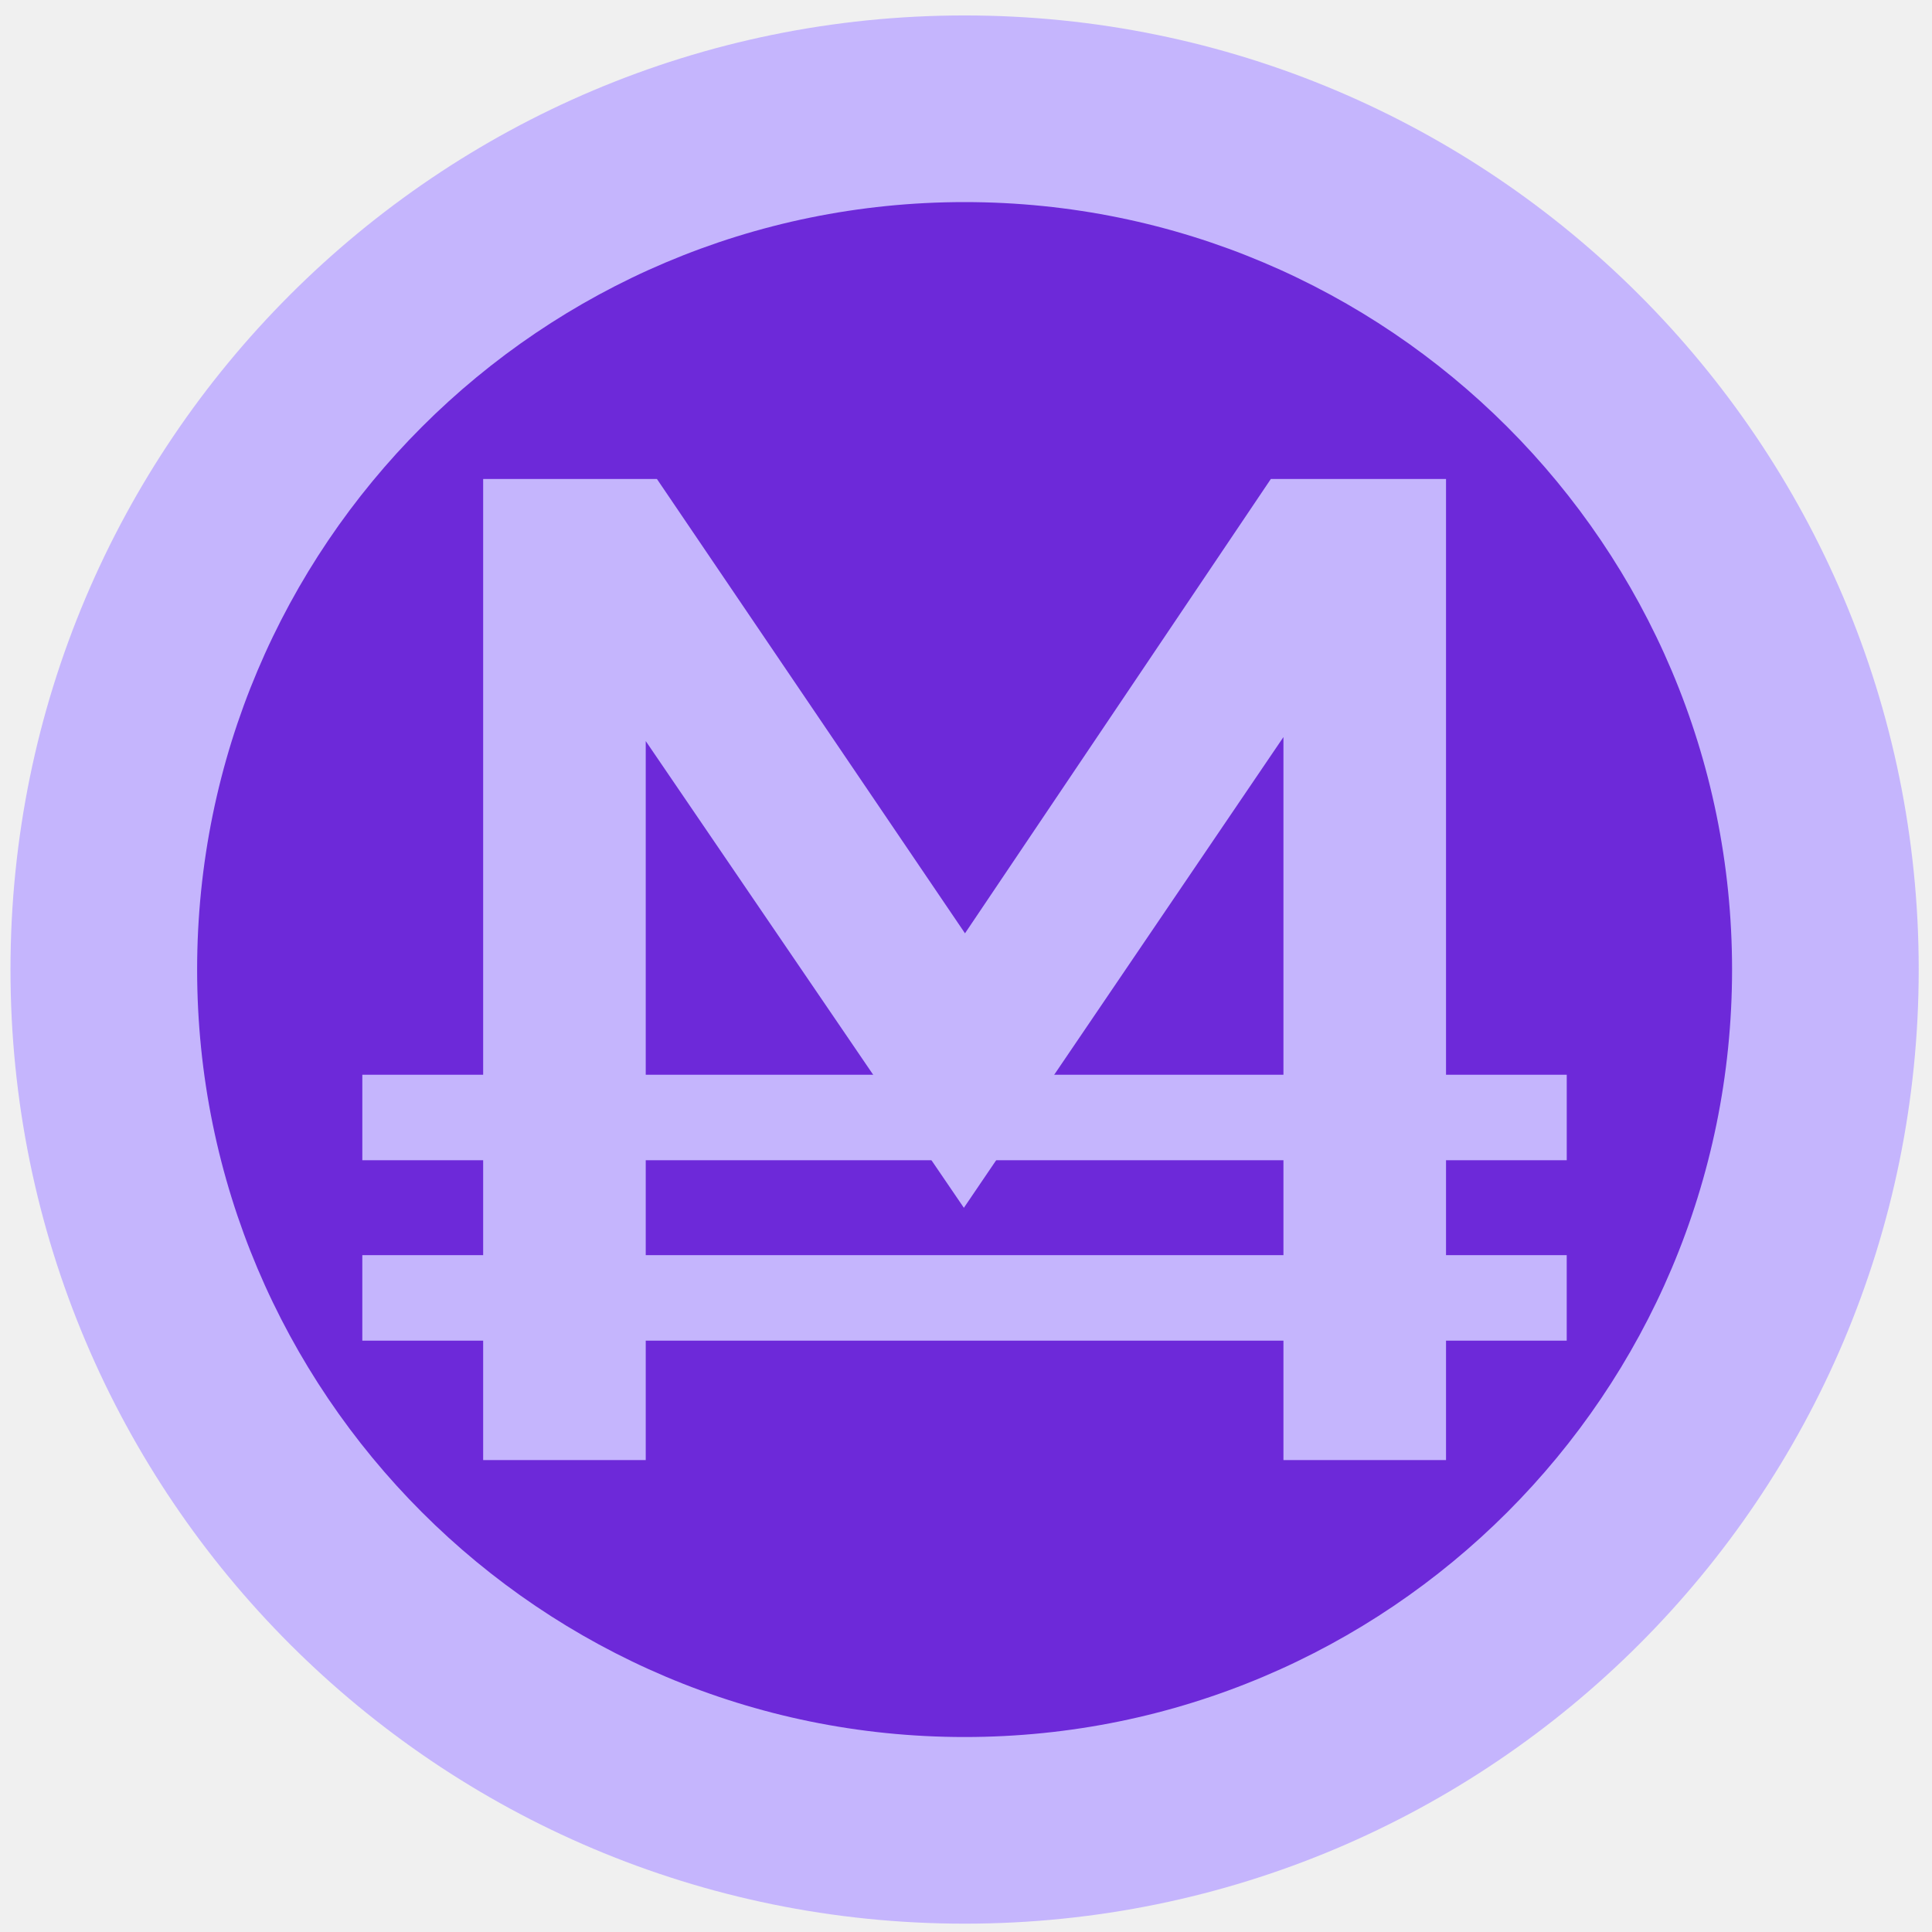
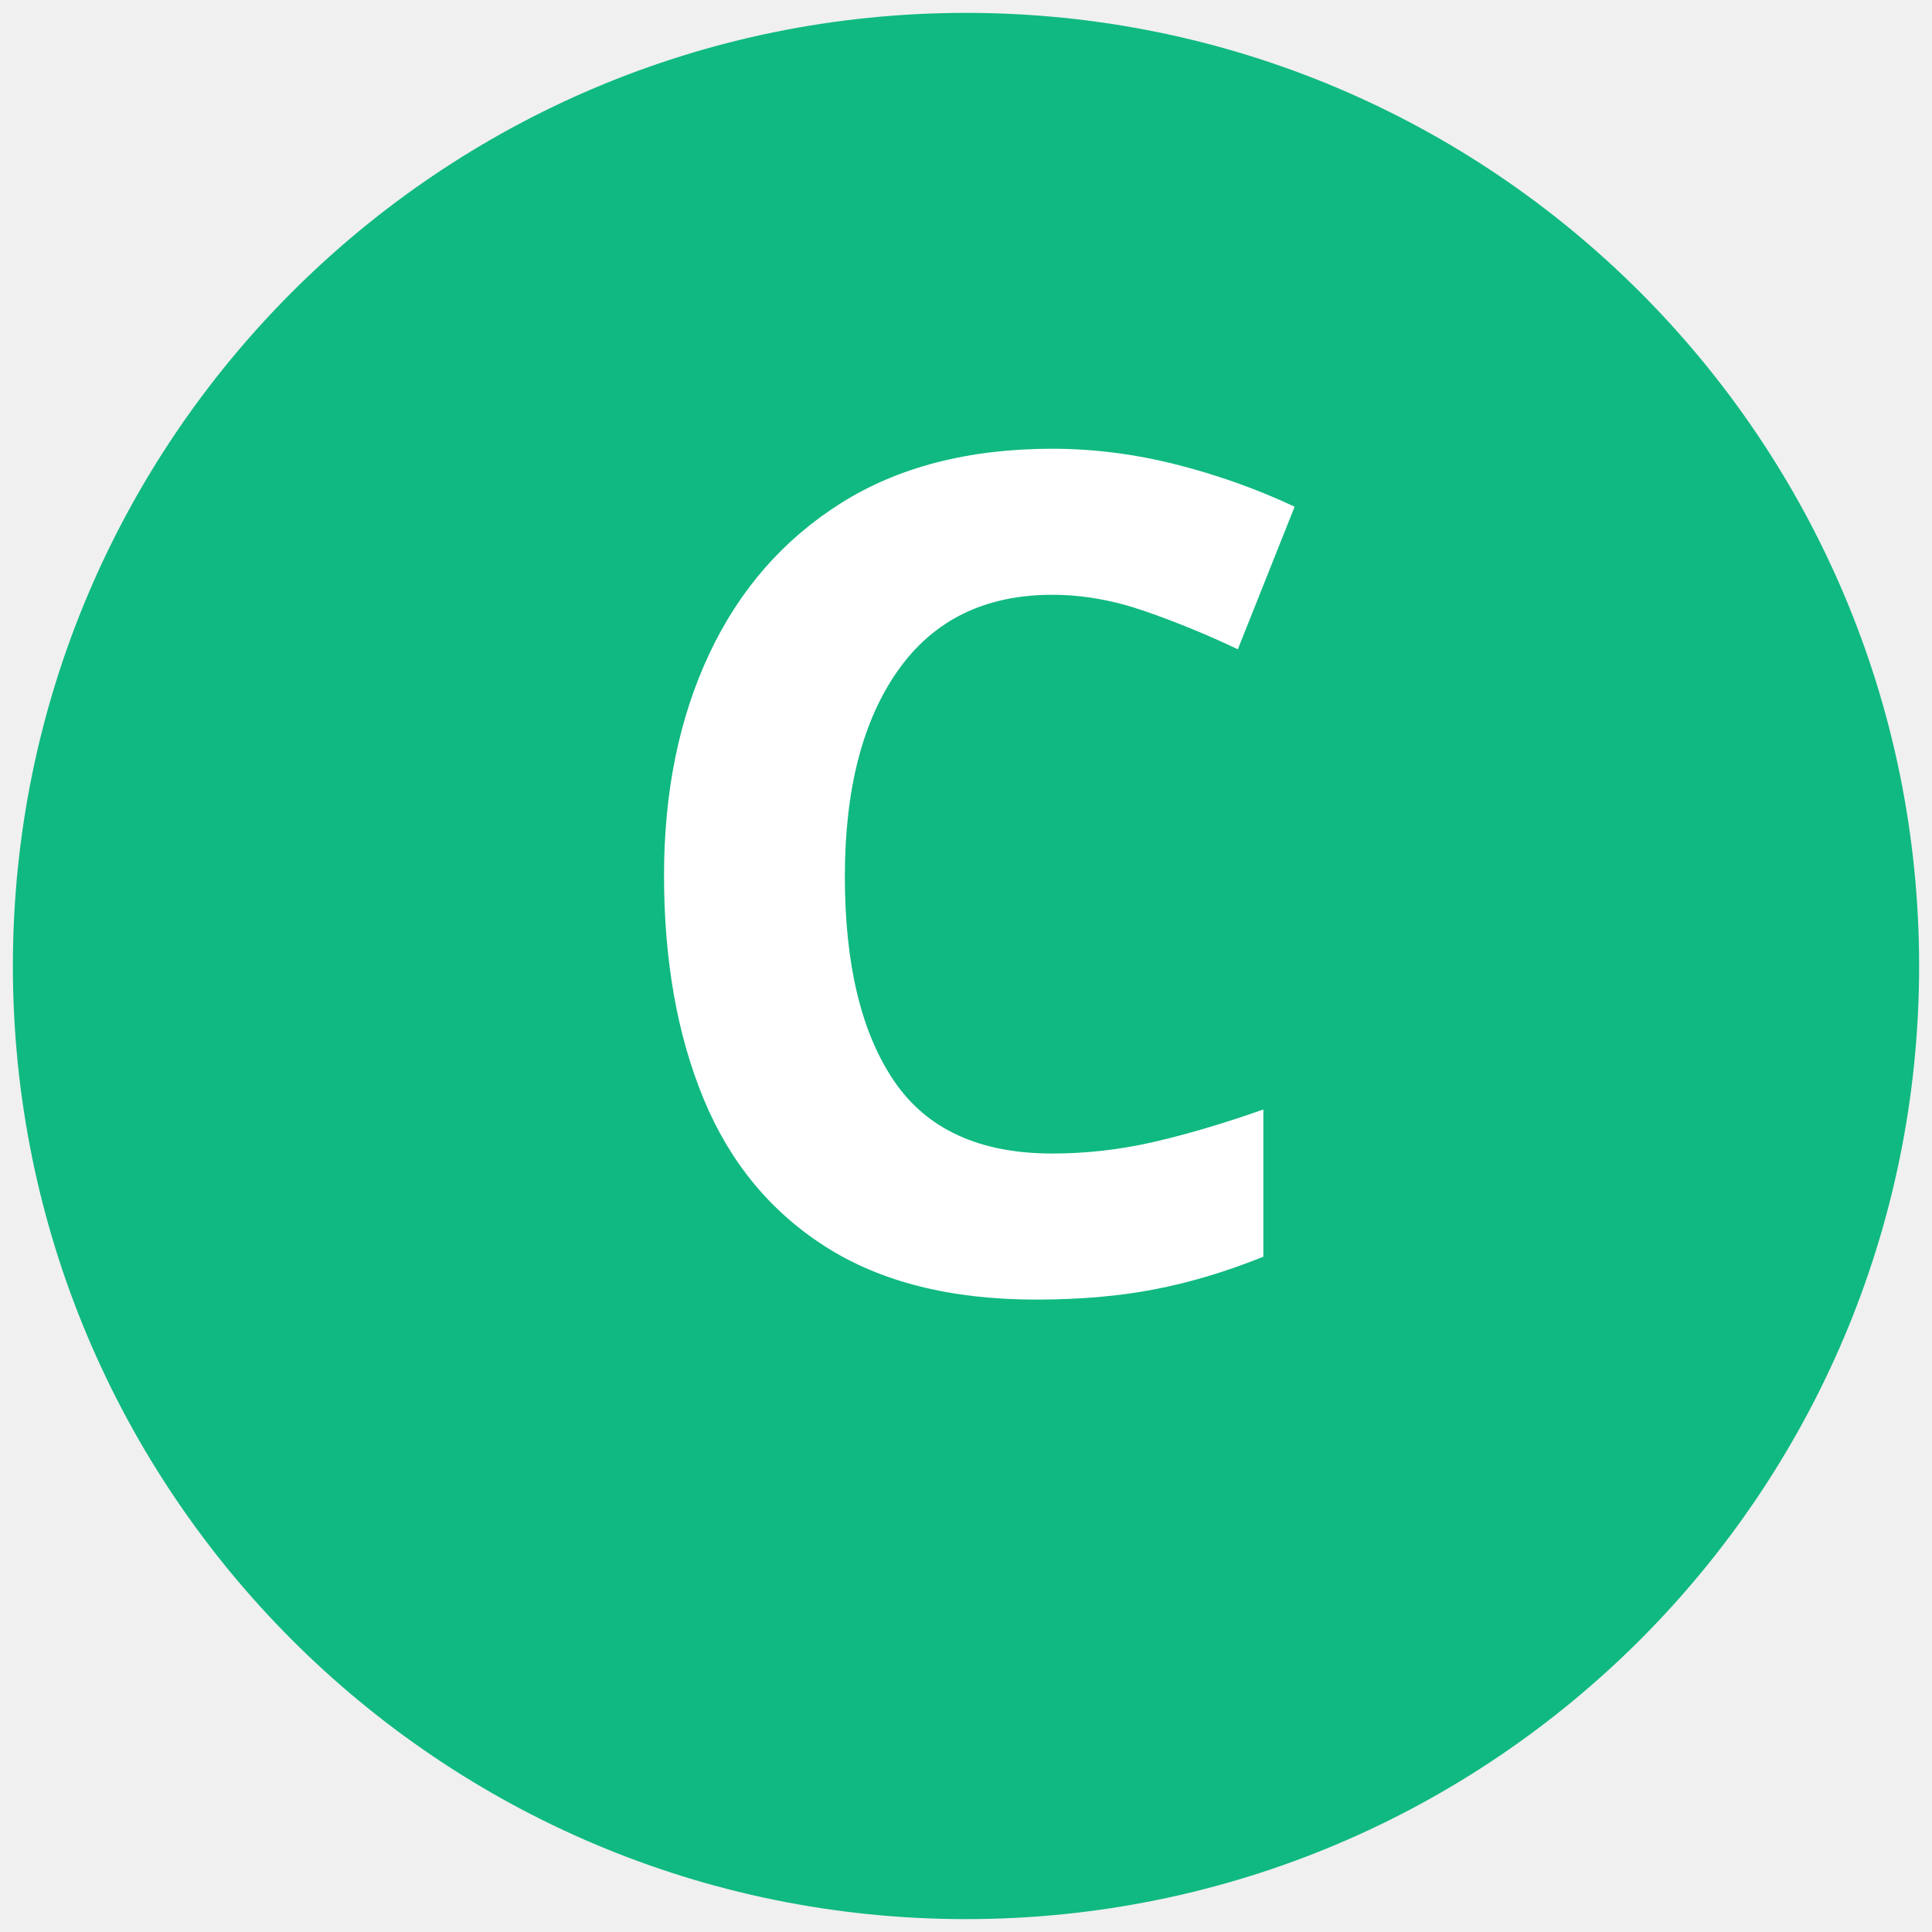
- <svg xmlns="http://www.w3.org/2000/svg" id="Layer_3" viewBox="0 0 1500 1500">
-   <defs>
-     <style>.cls-1{fill:#c5b5fd;}.cls-2{fill:#6d29d9;}</style>
-   </defs>
-   <circle class="cls-1" cx="748.91" cy="752.76" r="740.77" />
-   <circle class="cls-2" cx="748.91" cy="752.76" r="595.86" />
-   <polygon class="cls-1" points="1122.69 371.9 1122.69 1133.61 996.46 1133.61 996.46 572.26 748.35 937.74 501.35 575.36 501.35 1133.61 375.12 1133.61 375.12 371.9 510.05 371.9 749.22 724.63 986.67 371.9 1122.69 371.9" />
-   <rect class="cls-1" x="715.72" y="400.13" width="66.37" height="935.1" transform="translate(-118.82 1616.52) rotate(-90)" />
-   <rect class="cls-1" x="715.72" y="540.21" width="66.37" height="935.1" transform="translate(-258.91 1756.59) rotate(-90)" />
+ <svg xmlns="http://www.w3.org/2000/svg" viewBox="0 0 1500 1500" fill="none">
+   <circle cx="750" cy="750" r="740" fill="#10b981" />
+   <text x="750" y="1000" text-anchor="middle" font-family="system-ui, sans-serif" font-size="900" font-weight="700" fill="white">C</text>
</svg>
